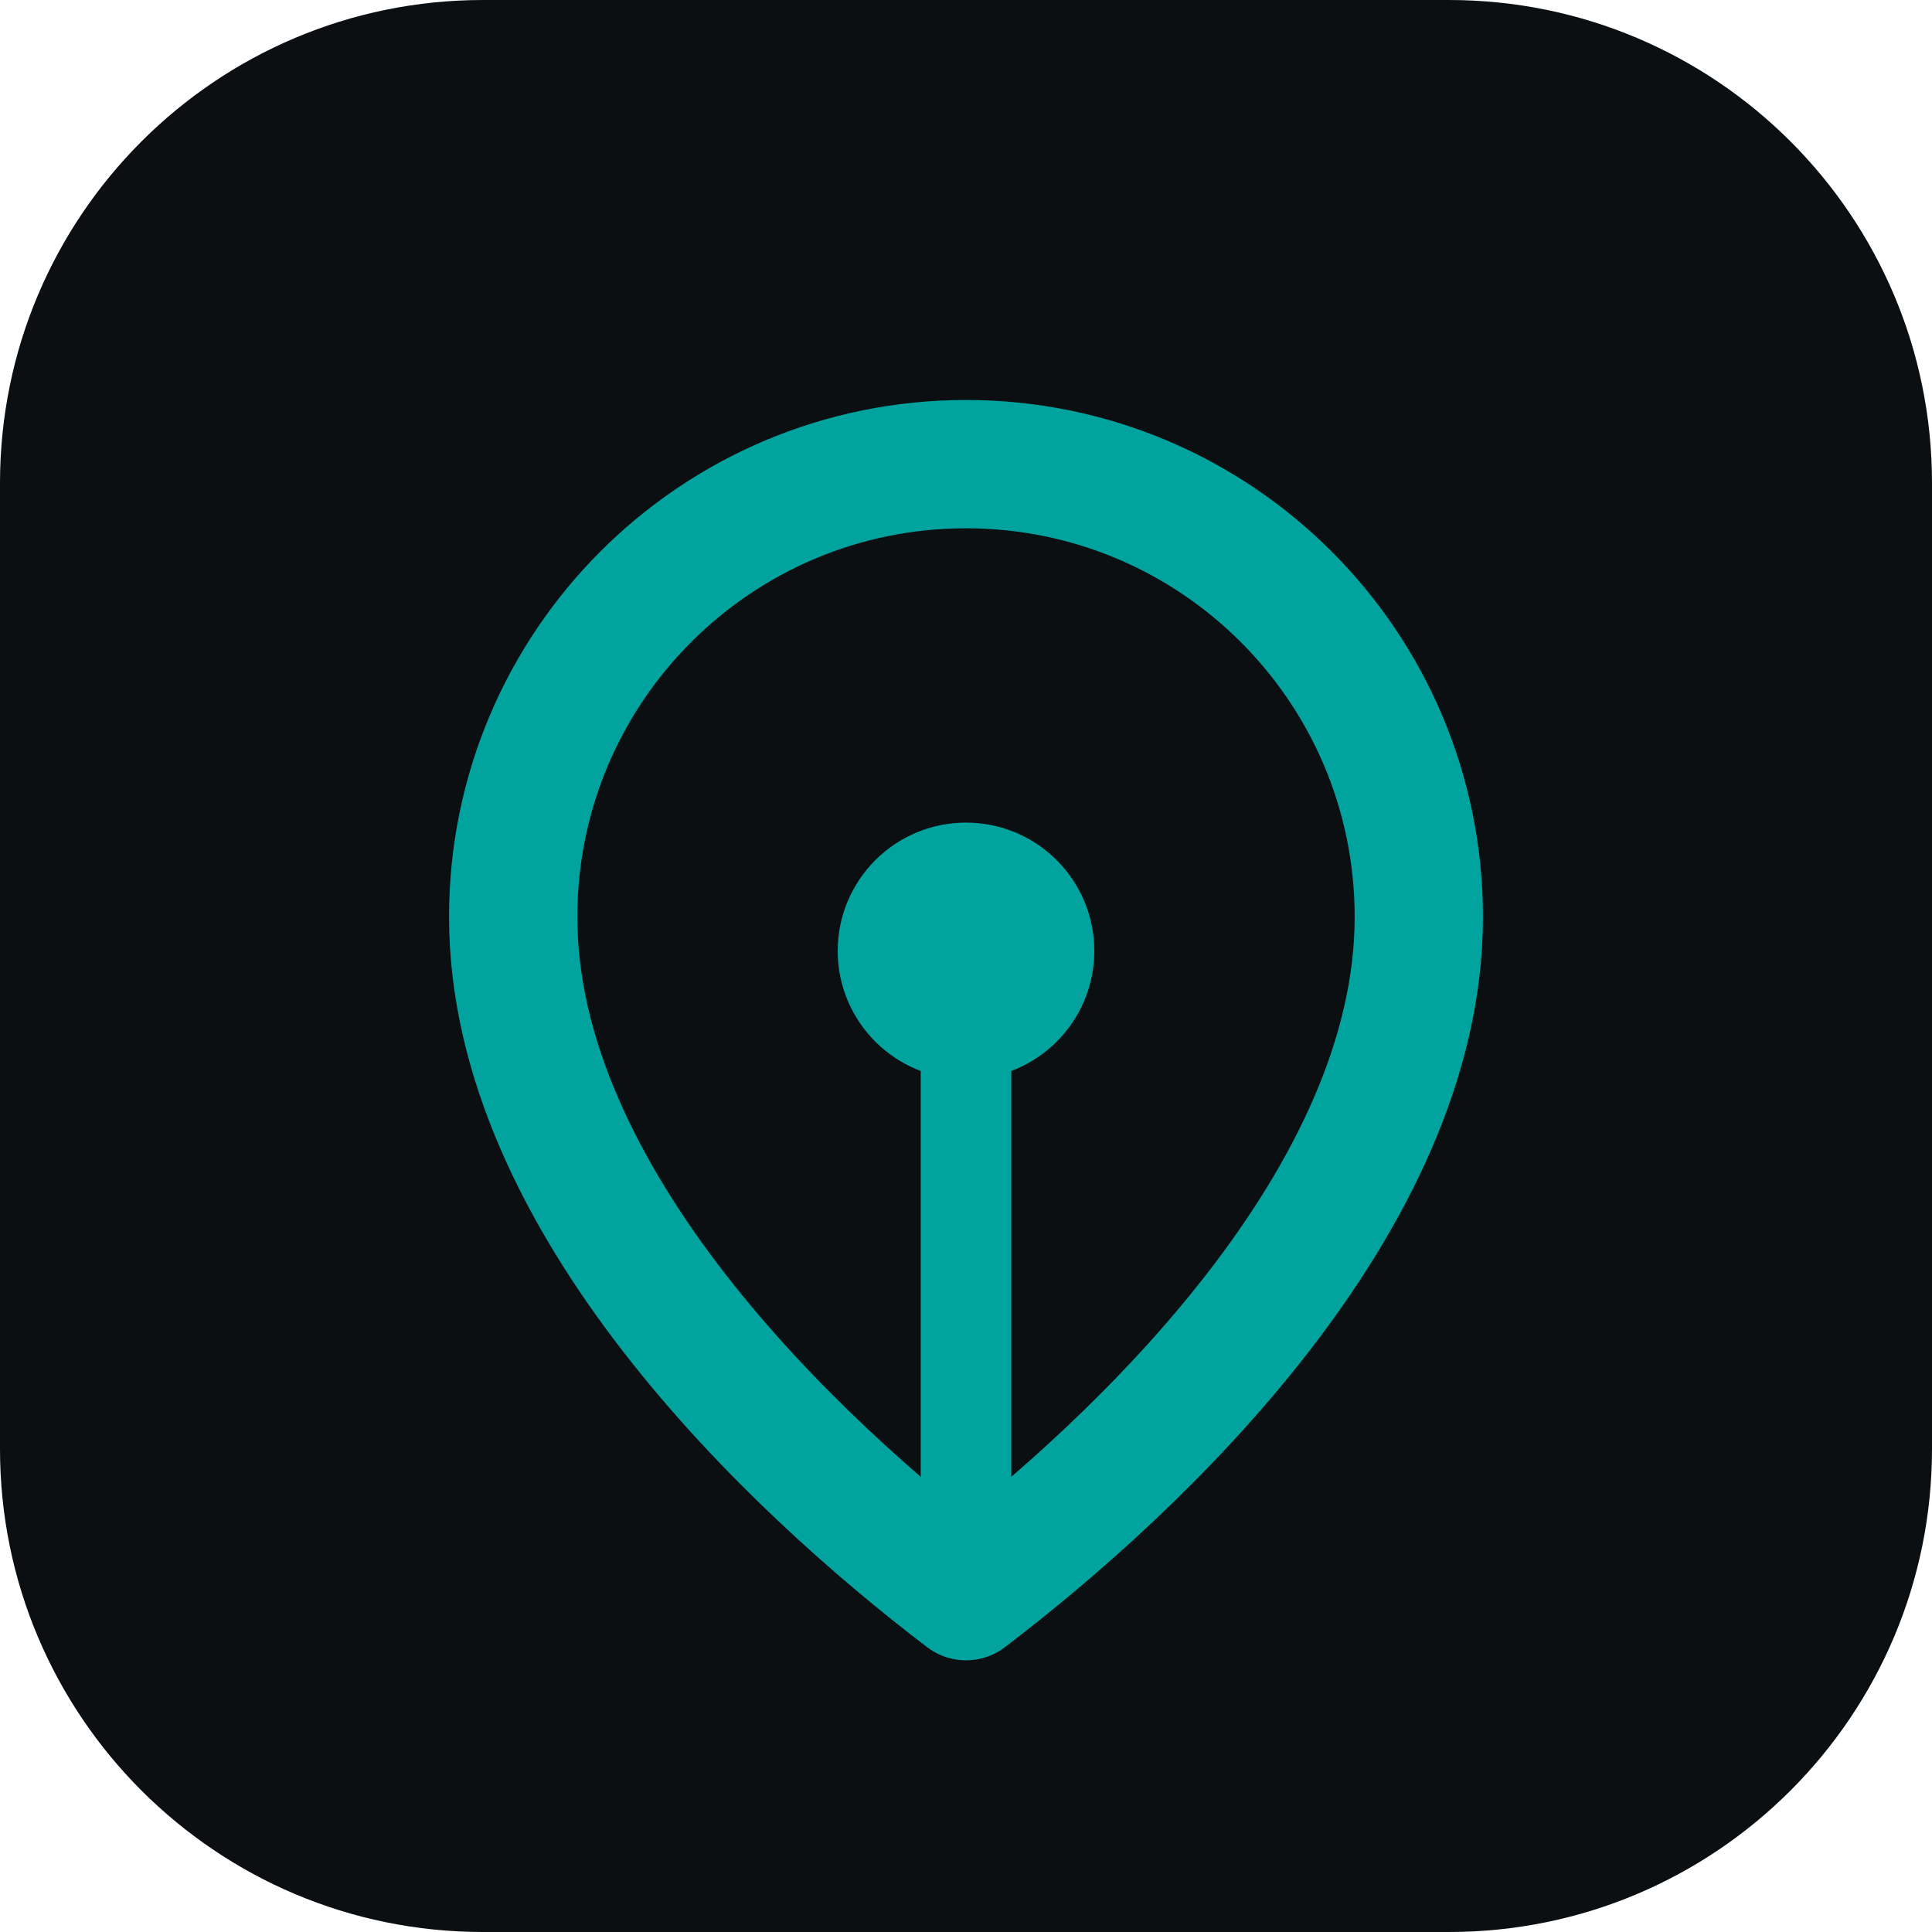
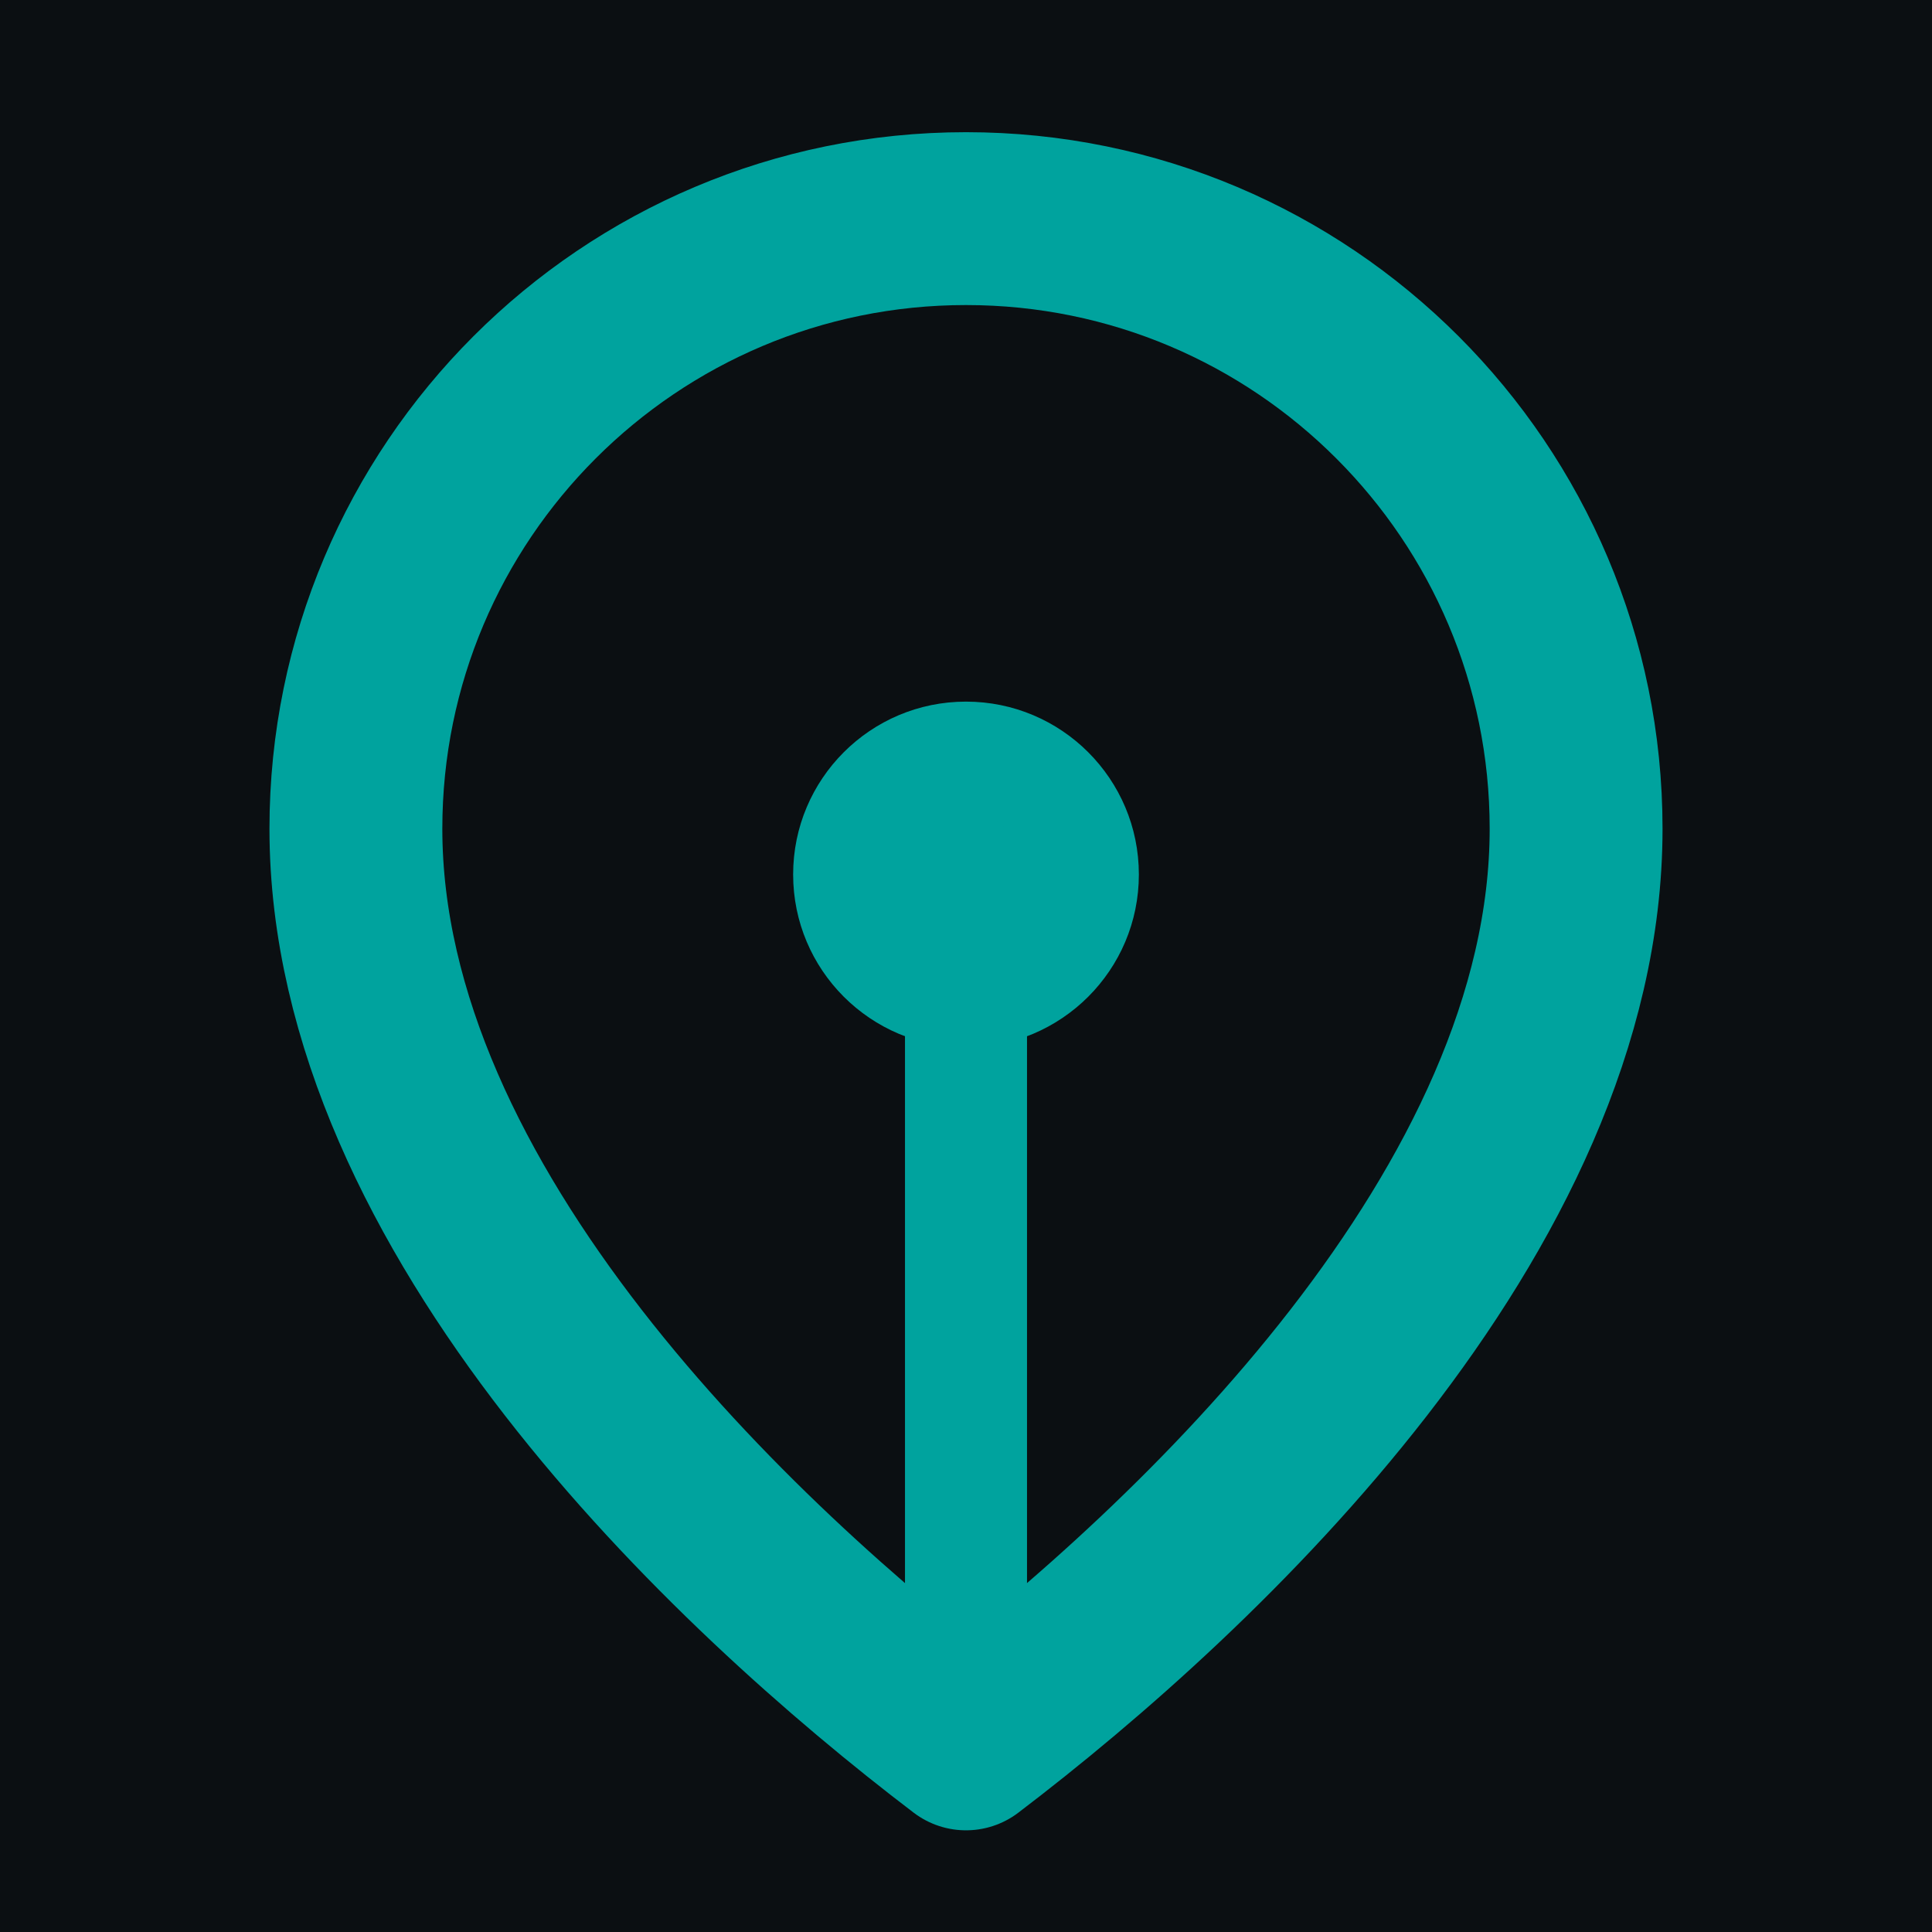
- <svg xmlns="http://www.w3.org/2000/svg" viewBox="0 0 512 512" width="100%" height="100%">
+ <svg xmlns="http://www.w3.org/2000/svg" viewBox="66 80 380 380">
  <rect width="512" height="512" rx="128" fill="#0B0F12" />
  <g transform="translate(0, 8)">
    <circle cx="256" cy="244" r="34" fill="#00A39E" />
    <path d="M256 244 L256 390" stroke="#00A39E" stroke-width="24" stroke-linecap="round" />
    <path d="       M 256, 115       A 120,120 0 0,0 136,235       C 136,310 210,380 256,415       C 302,380 376,310 376,235       A 120,120 0 0,0 256,115     " fill="none" stroke="#00A39E" stroke-width="34" stroke-linecap="round" stroke-linejoin="round" />
  </g>
</svg>
